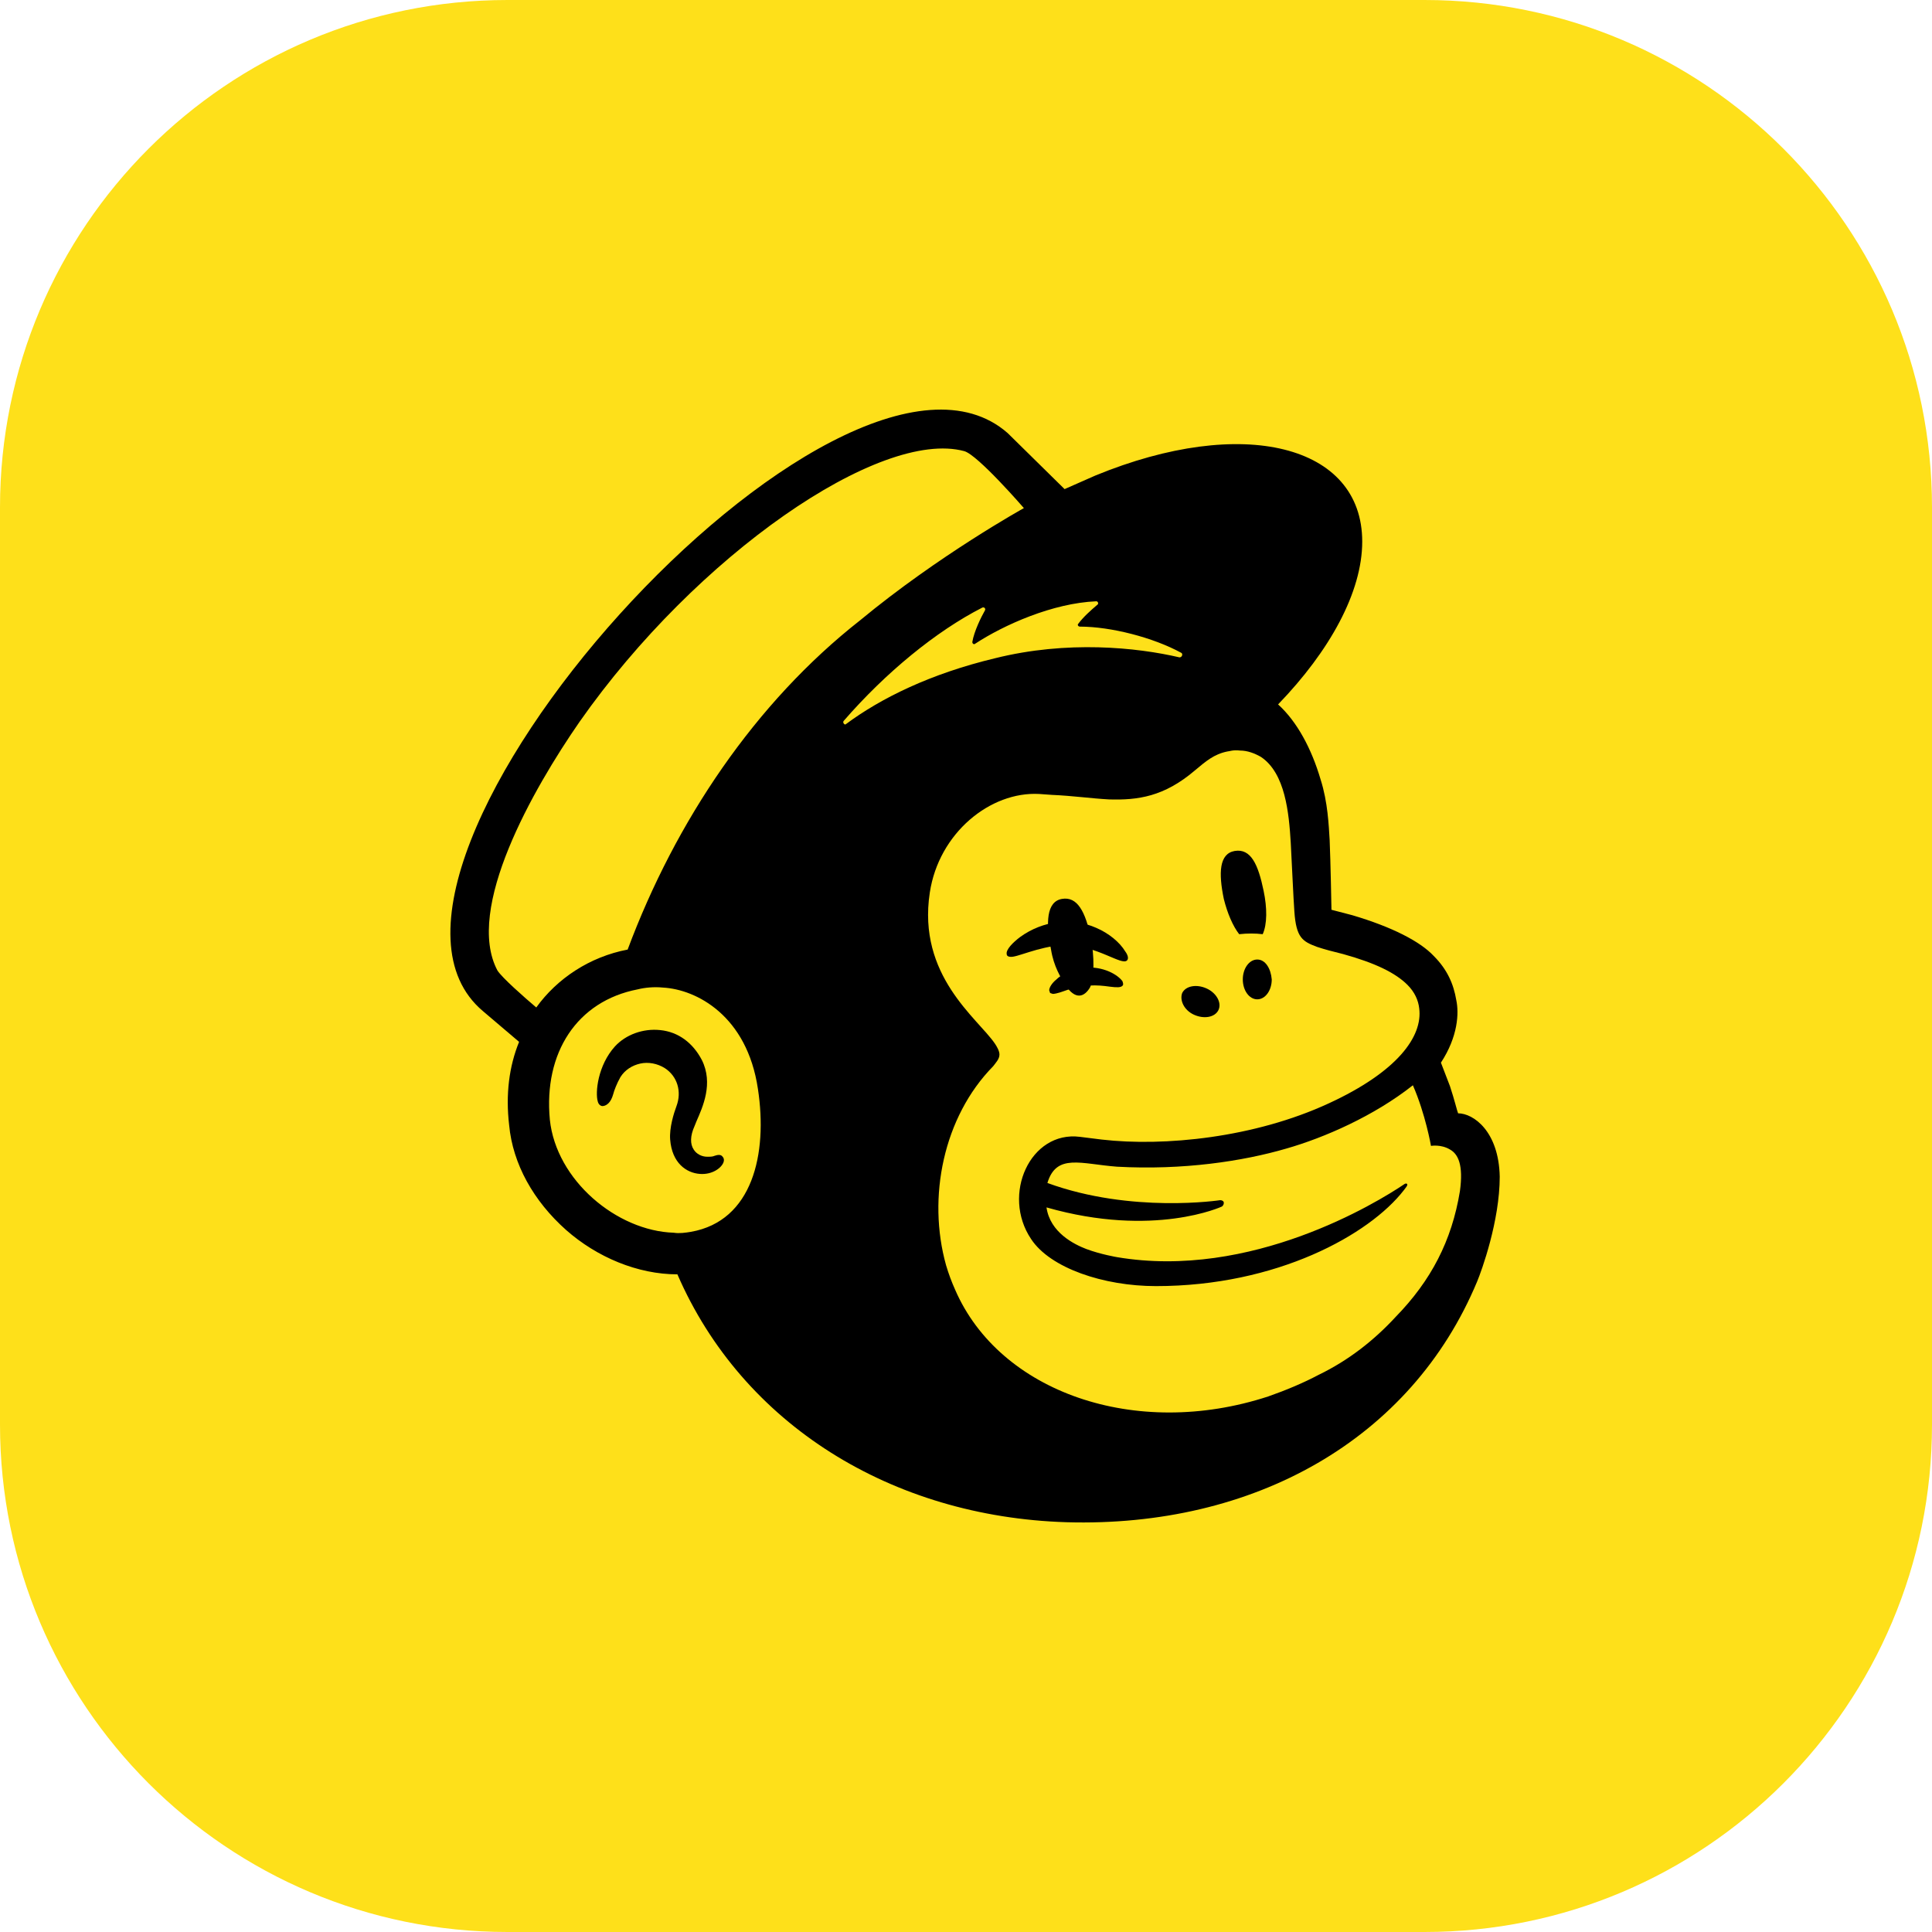
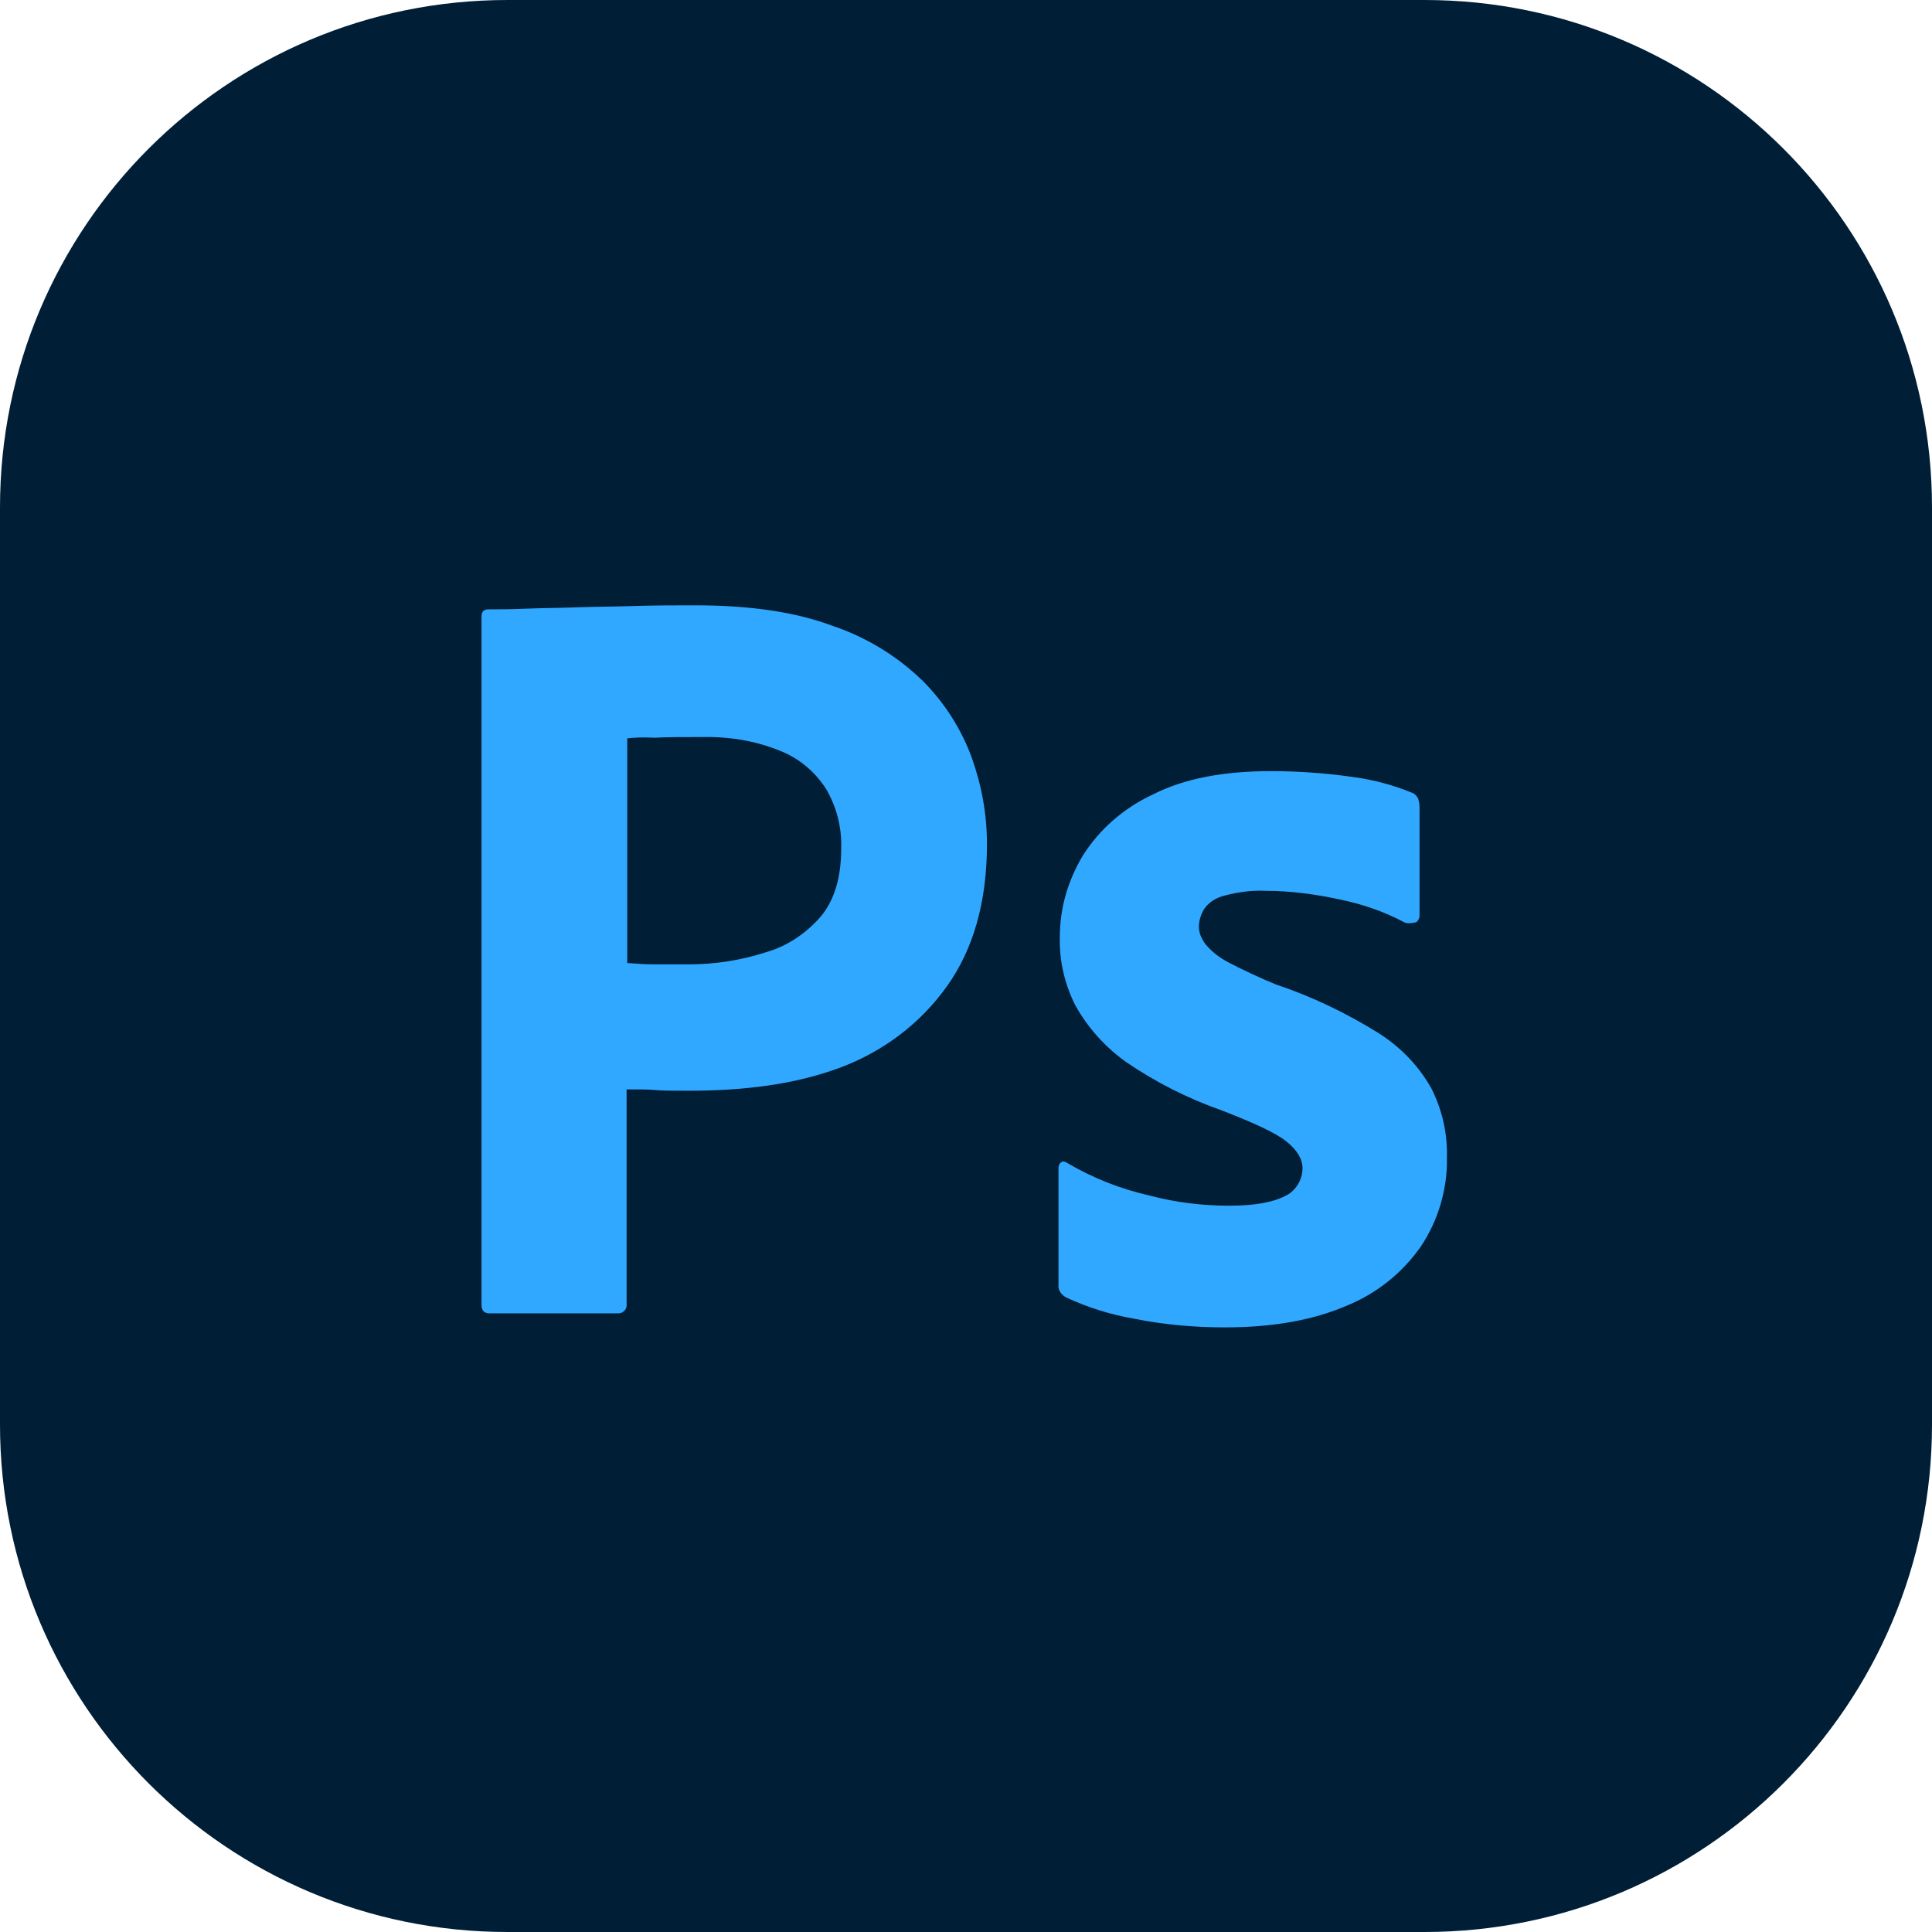
<svg xmlns="http://www.w3.org/2000/svg" width="533" height="533" viewBox="0 0 533 533" fill="none">
-   <rect width="533" height="533" rx="140" fill="#FEE01A" />
-   <path d="M341.866 257.726C344.112 257.476 346.358 257.476 348.355 257.726C349.603 254.98 349.603 250.488 348.604 245.746C347.107 238.508 345.11 234.016 340.618 234.765C336.375 235.513 336.126 240.754 337.623 247.992C338.621 251.985 340.119 255.479 341.866 257.726Z" fill="black" />
-   <path d="M305.181 263.466C308.176 264.714 310.173 265.712 310.922 264.963C311.421 264.464 311.171 263.466 310.423 262.468C308.925 259.972 305.93 257.476 302.436 255.979C295.698 252.984 287.711 253.982 281.472 258.474C279.475 259.972 277.479 261.968 277.728 263.216C277.728 263.715 278.227 263.965 278.727 263.965C280.474 264.215 286.214 261.22 293.202 260.721C298.193 260.721 302.187 262.218 305.181 263.466Z" fill="black" />
-   <path d="M298.937 266.96C294.944 267.709 292.698 268.957 291.45 270.205C290.202 271.203 289.453 272.451 289.453 273.199L289.703 273.948L290.451 274.198C291.45 274.198 293.446 273.449 293.446 273.449C298.937 271.452 302.681 271.702 306.175 272.201C308.171 272.451 309.17 272.451 309.669 271.952C309.918 271.702 309.918 271.452 309.669 270.704C308.421 268.957 304.428 266.461 298.937 266.96Z" fill="black" />
-   <path d="M300.691 272.451C301.939 269.956 301.939 263.716 300.94 258.725C299.443 251.487 297.197 247.244 292.954 247.993C288.711 248.742 288.462 254.482 289.959 261.969C290.708 266.711 292.704 269.706 293.703 271.453C296.698 276.195 299.193 274.947 300.691 272.451Z" fill="black" />
-   <path d="M329.388 279.938C332.133 281.186 335.128 280.687 336.127 278.69C337.125 276.693 335.628 273.948 332.882 272.7C330.137 271.452 327.142 271.951 326.144 273.948C325.395 275.945 326.643 278.69 329.388 279.938Z" fill="black" />
-   <path d="M346.856 264.714C344.61 264.714 342.863 267.21 342.863 270.205C342.863 273.2 344.61 275.695 346.856 275.695C349.103 275.695 350.85 273.2 350.85 270.205C350.6 267.21 349.103 264.714 346.856 264.714Z" fill="black" />
-   <path d="M199.36 319.121C198.861 318.372 197.862 318.622 197.114 318.872C196.614 319.121 195.866 319.121 195.117 319.121C193.62 319.121 192.122 318.372 191.373 317.125C190.375 315.627 190.375 313.381 191.623 310.636L192.122 309.388C193.869 305.394 196.864 298.906 193.62 292.417C191.124 287.675 187.131 284.68 182.139 284.181C177.397 283.682 172.655 285.429 169.66 288.673C164.918 293.914 164.17 301.401 164.918 303.897C165.168 304.895 165.917 305.145 166.166 305.145C166.915 305.145 168.163 304.646 168.912 302.649L169.161 301.9C169.411 300.902 170.16 298.906 171.158 297.159C172.406 295.162 174.402 293.914 176.648 293.415C178.895 292.916 181.39 293.415 183.387 294.663C186.881 296.909 188.129 301.152 186.631 305.145C185.883 307.142 184.635 311.135 184.884 314.379C185.384 320.868 189.377 323.613 193.12 323.863C196.614 324.113 199.11 322.116 199.609 320.619C199.859 319.87 199.609 319.371 199.36 319.121Z" fill="black" />
-   <path d="M402.265 307.142C402.015 306.643 401.266 303.398 400.018 299.655L397.523 293.166C402.265 285.928 402.514 279.439 401.765 275.945C401.017 271.453 399.27 267.46 395.526 263.716C391.782 259.723 384.046 255.73 373.064 252.485L367.324 250.988C367.324 250.738 367.075 237.511 366.825 231.77C366.575 227.777 366.326 221.288 364.329 215.049C361.833 206.563 357.84 199.076 352.599 194.334C366.825 179.609 375.81 163.387 375.81 149.411C375.81 122.706 342.866 114.47 302.185 131.192L293.7 134.935C293.7 134.935 278.226 119.711 277.976 119.462C231.805 79.031 87.052 240.006 133.223 278.94L143.206 287.426C140.461 294.164 139.462 301.901 140.461 310.386C141.459 321.118 147.199 331.351 156.184 339.337C164.669 346.824 175.9 351.566 186.882 351.566C204.851 392.996 246.031 418.452 294.199 419.95C345.861 421.447 389.287 397.238 407.506 353.563C408.754 350.568 413.745 336.841 413.745 324.612C413.495 312.133 406.507 307.142 402.265 307.142ZM190.625 339.836C189.128 340.086 187.381 340.335 185.883 340.086C170.16 339.587 153.438 325.611 151.691 308.889C149.944 290.42 159.179 276.195 175.9 272.95C177.897 272.451 180.393 272.202 182.888 272.451C192.123 272.95 206.099 280.188 209.094 300.403C211.839 318.373 207.596 336.841 190.625 339.836ZM173.155 261.969C162.673 263.966 153.688 269.955 147.948 277.942C144.703 275.196 138.464 269.706 137.216 267.709C128.231 250.738 146.95 217.794 159.927 199.076C192.123 153.154 242.786 118.214 265.997 124.453C269.74 125.452 282.469 140.176 282.469 140.176C282.469 140.176 259.009 153.154 237.296 171.124C208.345 193.835 186.382 226.529 173.155 261.969ZM337.126 332.848C337.375 332.599 337.625 332.349 337.625 331.85C337.625 331.351 337.126 331.101 336.626 331.101C336.626 331.101 312.168 334.845 288.958 326.359C291.453 318.123 298.192 321.118 308.175 321.867C326.394 322.865 342.866 320.369 354.845 316.875C365.327 313.88 379.054 307.891 389.786 299.405C393.28 307.392 394.777 316.127 394.777 316.127C394.777 316.127 397.523 315.628 400.018 317.125C402.265 318.373 403.762 321.368 402.764 328.605C400.518 342.332 394.777 353.313 385.044 363.296C379.054 369.785 372.066 375.276 363.83 379.269C359.587 381.515 354.845 383.512 349.854 385.259C313.166 397.239 275.73 384.011 263.501 355.809C262.503 353.563 261.754 351.566 261.005 349.071C255.764 330.352 260.257 308.14 273.983 294.164C274.732 293.166 275.73 292.167 275.73 290.92C275.73 289.921 274.981 288.673 274.482 287.925C269.74 280.937 253.019 269.207 256.513 246.246C259.009 229.774 273.234 218.293 286.711 219.042L290.205 219.292C295.946 219.541 301.187 220.29 305.929 220.54C313.915 220.789 321.153 219.791 329.638 212.553C332.633 210.057 334.879 208.061 338.623 207.312C339.122 207.312 340.12 206.813 342.117 207.062C344.114 207.062 346.11 207.811 347.857 208.809C354.596 213.302 355.594 224.283 356.093 232.519C356.343 237.011 356.842 248.242 357.092 251.487C357.591 258.724 359.338 259.723 363.331 261.22C365.577 261.969 367.574 262.468 370.569 263.217C379.553 265.713 385.044 268.458 388.288 271.702C390.285 273.699 391.283 275.945 391.533 278.191C392.531 285.928 385.543 295.662 366.575 304.397C346.11 313.88 321.153 316.376 303.932 314.38L297.942 313.631C284.216 311.884 276.229 329.604 284.465 341.833C289.706 349.819 304.431 354.811 318.907 354.811C352.35 354.811 377.806 340.585 387.29 328.356L388.039 327.358C388.538 326.609 388.039 326.359 387.54 326.609C379.803 331.85 345.112 353.064 308.175 346.824C308.175 346.824 303.683 346.076 299.689 344.578C296.445 343.33 289.706 340.086 288.708 333.098C318.407 341.583 337.126 332.848 337.126 332.848ZM232.803 198.827C244.284 185.599 258.26 174.119 270.988 167.63C271.487 167.38 271.987 167.879 271.737 168.378C270.739 170.125 268.742 174.119 268.243 177.114C268.243 177.613 268.742 177.862 268.992 177.613C276.978 172.372 290.455 166.382 302.435 165.883C302.934 165.883 303.183 166.631 302.684 166.881C300.937 168.378 298.941 170.125 297.443 172.122C297.194 172.372 297.443 172.871 297.942 172.871C306.428 172.871 318.158 175.866 325.895 180.108C326.394 180.358 326.144 181.356 325.396 181.356C313.666 178.611 294.448 176.614 274.482 181.606C256.762 185.849 243.036 192.587 233.302 199.825C233.053 200.074 232.304 199.326 232.803 198.827Z" fill="black" />
+   <rect width="533" height="533" rx="140" fill="#001E36" />
+   <path d="M132.84 359.928V170.135C132.84 168.843 133.393 168.107 134.685 168.107C137.82 168.107 140.772 168.107 145.013 167.922C149.44 167.737 154.052 167.737 159.032 167.553C164.012 167.368 169.36 167.368 175.078 167.183C180.795 167 186.328 167 191.861 167C206.987 167 219.528 168.843 229.858 172.717C239.117 175.861 247.56 181.028 254.573 187.842C260.516 193.805 265.108 200.976 268.038 208.868C270.805 216.615 272.28 224.547 272.28 232.847C272.28 248.708 268.592 261.803 261.213 272.133C253.835 282.462 243.507 290.208 231.518 294.635C218.975 299.247 205.141 300.907 190.018 300.907C185.592 300.907 182.64 300.907 180.795 300.722C178.952 300.537 176.368 300.537 172.865 300.537V359.743C173.048 361.035 172.127 362.142 170.835 362.327H135.053C133.578 362.327 132.84 361.588 132.84 359.928ZM173.048 203.703V265.677C175.632 265.862 178.028 266.047 180.241 266.047H190.018C197.212 266.047 204.405 264.94 211.228 262.727C217.132 261.067 222.295 257.562 226.353 252.95C230.227 248.34 232.072 242.068 232.072 233.953C232.245 228.189 230.773 222.495 227.828 217.537C224.693 212.742 220.267 209.053 214.918 207.023C208.093 204.257 200.715 203.15 193.153 203.335C188.358 203.335 184.115 203.335 180.612 203.52C176.921 203.335 174.34 203.52 173.048 203.703ZM387.373 254.427C381.84 251.475 375.938 249.447 369.666 248.155C362.841 246.68 356.018 245.757 349.008 245.757C345.32 245.573 341.446 246.127 337.941 247.048C335.545 247.602 333.515 248.893 332.225 250.737C331.301 252.213 330.748 254.057 330.748 255.717C330.748 257.377 331.486 259.037 332.593 260.513C334.253 262.542 336.466 264.202 338.865 265.493C343.141 267.708 347.51 269.739 351.96 271.58C361.92 274.9 371.512 279.51 380.365 285.043C386.452 288.917 391.432 294.082 394.935 300.353C397.886 306.255 399.361 312.71 399.178 319.35C399.361 328.02 396.78 336.688 391.985 343.882C386.84 351.244 379.661 356.949 371.327 360.297C362.288 364.17 351.221 366.2 337.941 366.2C329.458 366.2 321.158 365.462 312.858 363.802C306.353 362.678 300.026 360.693 294.045 357.9C292.753 357.162 291.832 355.87 292.015 354.395V322.302C292.015 321.748 292.2 321.01 292.753 320.642C293.307 320.273 293.86 320.457 294.413 320.827C301.606 325.068 309.168 328.02 317.285 329.863C324.293 331.708 331.672 332.63 339.048 332.63C346.058 332.63 351.038 331.708 354.358 330.048C357.308 328.757 359.338 325.622 359.338 322.302C359.338 319.72 357.861 317.322 354.912 314.923C351.96 312.527 345.873 309.76 336.835 306.255C327.564 302.988 318.759 298.524 310.645 292.975C304.865 288.855 300.076 283.499 296.627 277.297C293.675 271.395 292.2 264.94 292.385 258.483C292.385 250.553 294.598 242.99 298.655 236.167C303.266 228.788 310.092 222.887 318.021 219.197C326.692 214.77 337.573 212.742 350.668 212.742C358.232 212.742 365.978 213.295 373.54 214.402C379.073 215.14 384.421 216.615 389.401 218.643C390.14 218.828 390.878 219.567 391.246 220.303C391.432 221.042 391.615 221.78 391.615 222.517V252.582C391.615 253.32 391.246 254.057 390.693 254.427C389.033 254.795 388.112 254.795 387.373 254.427Z" fill="#31A8FF" />
</svg>
